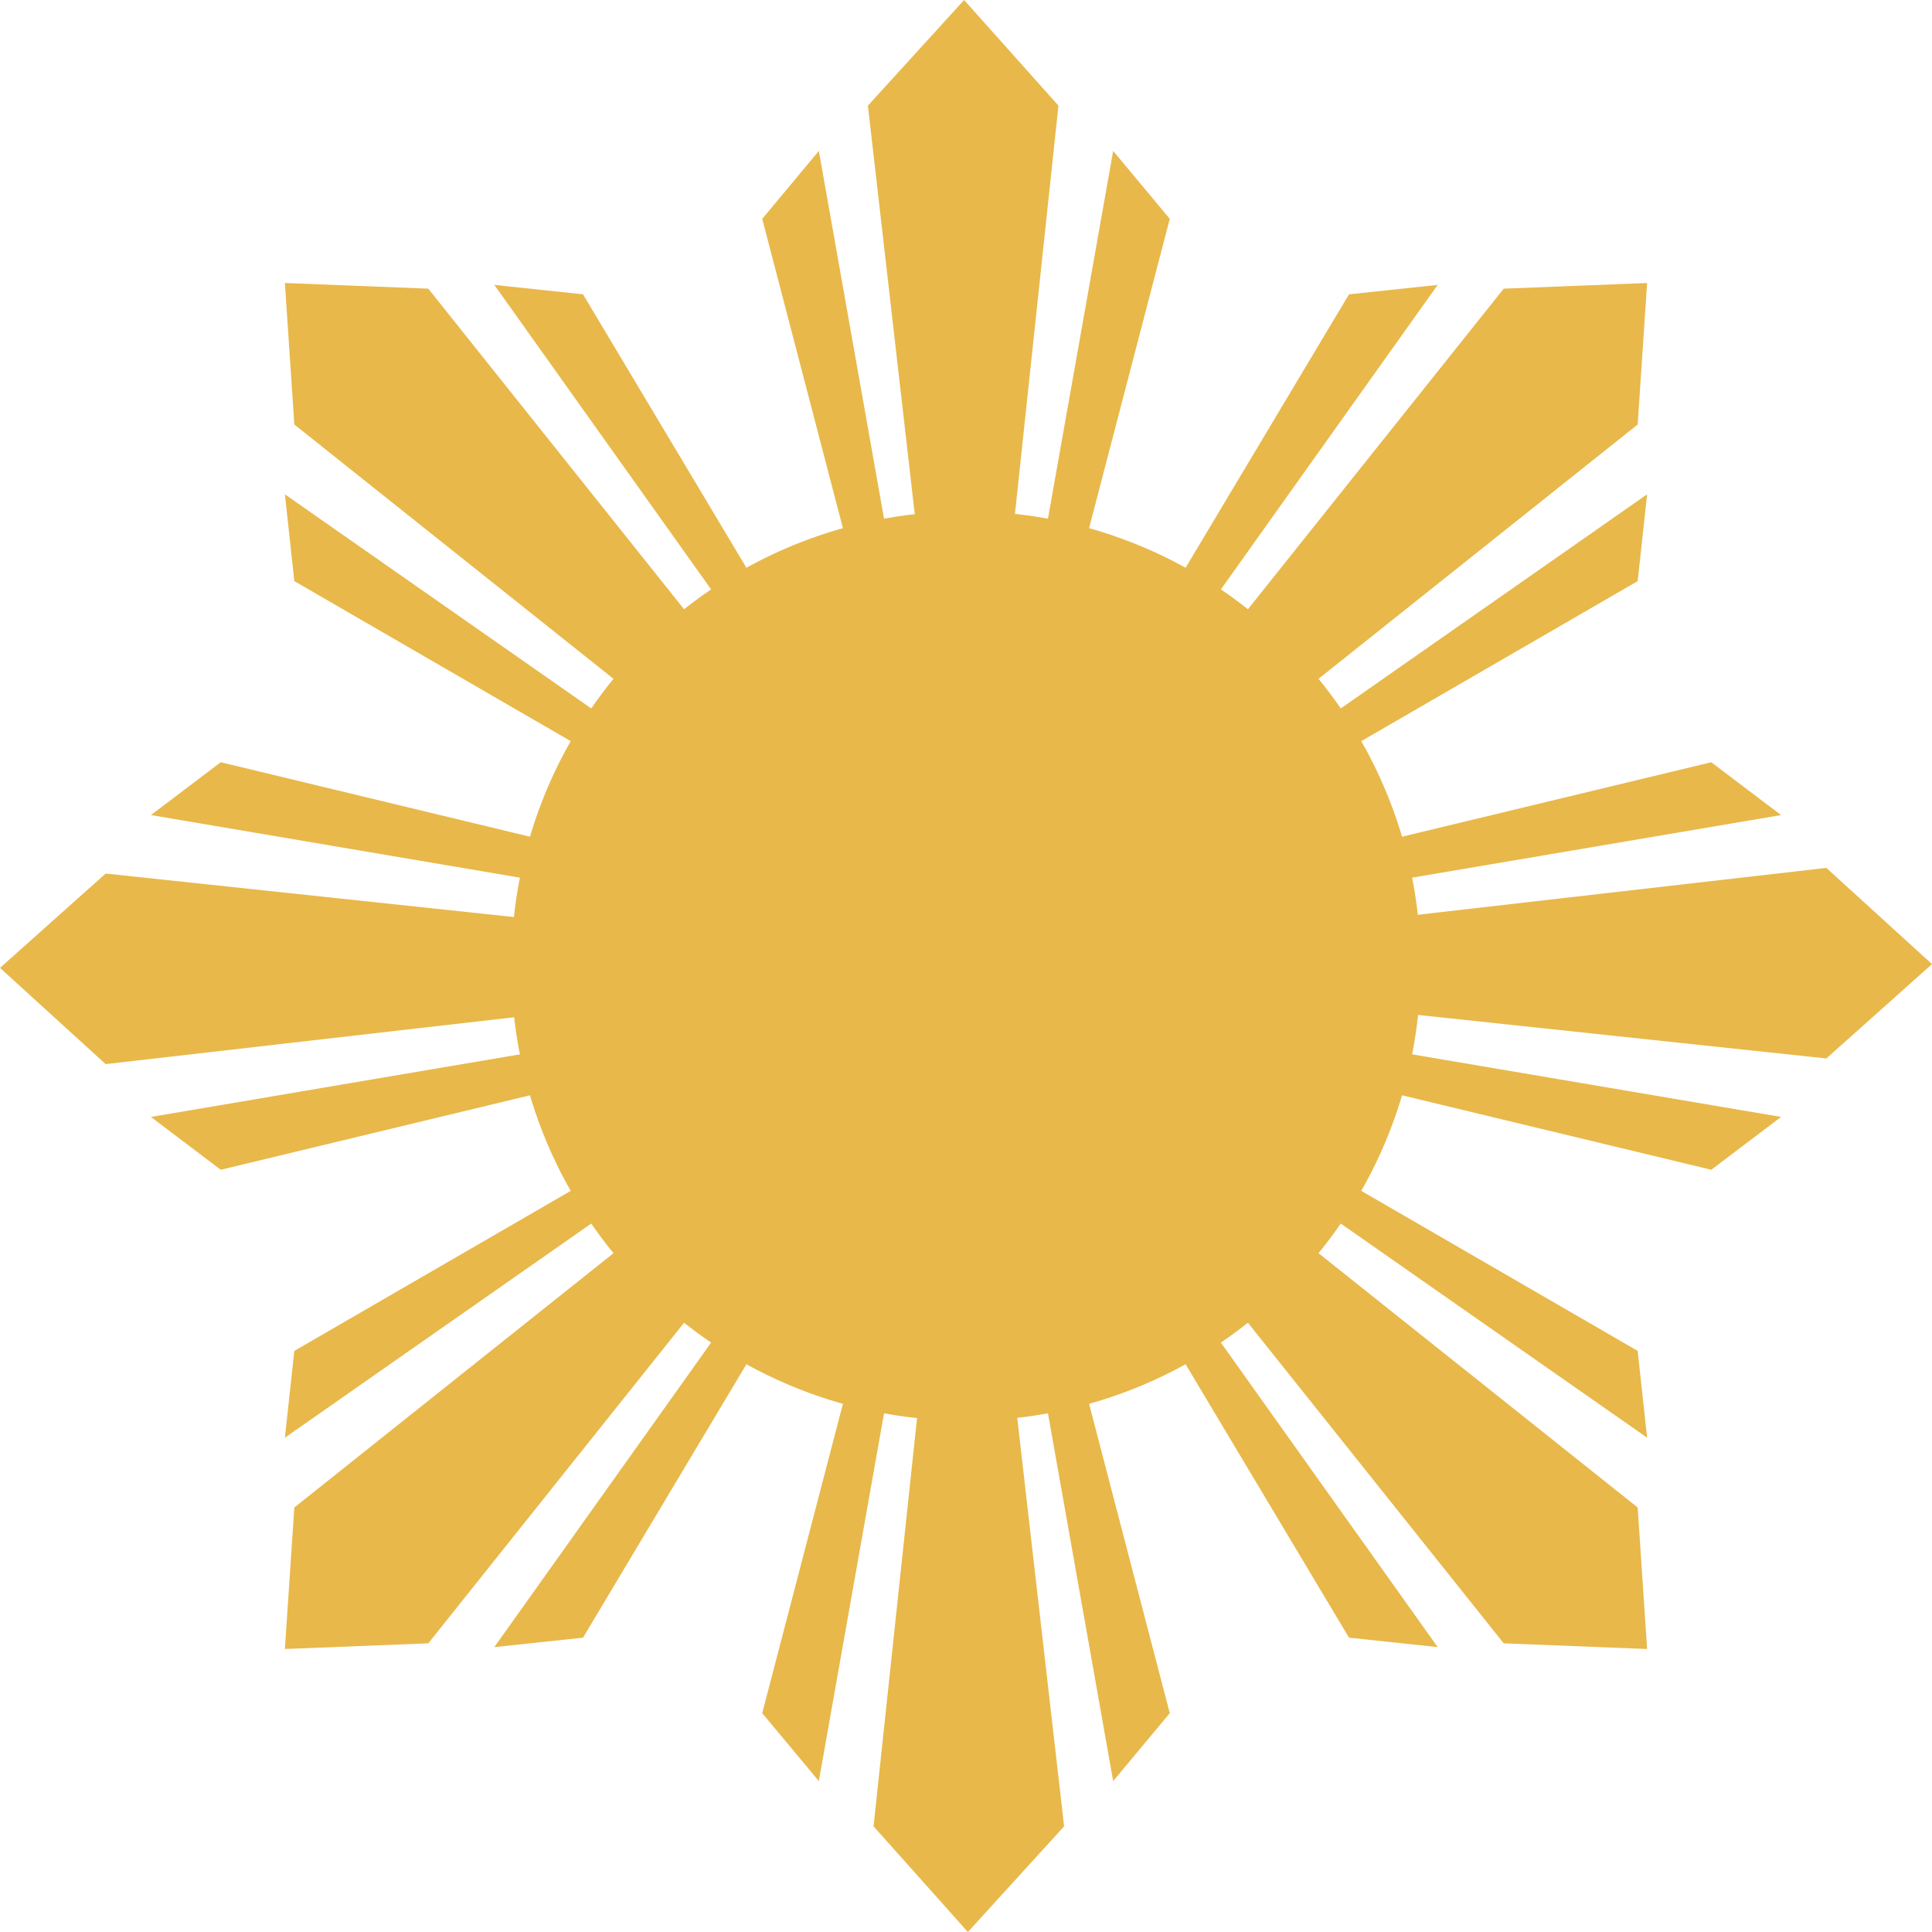
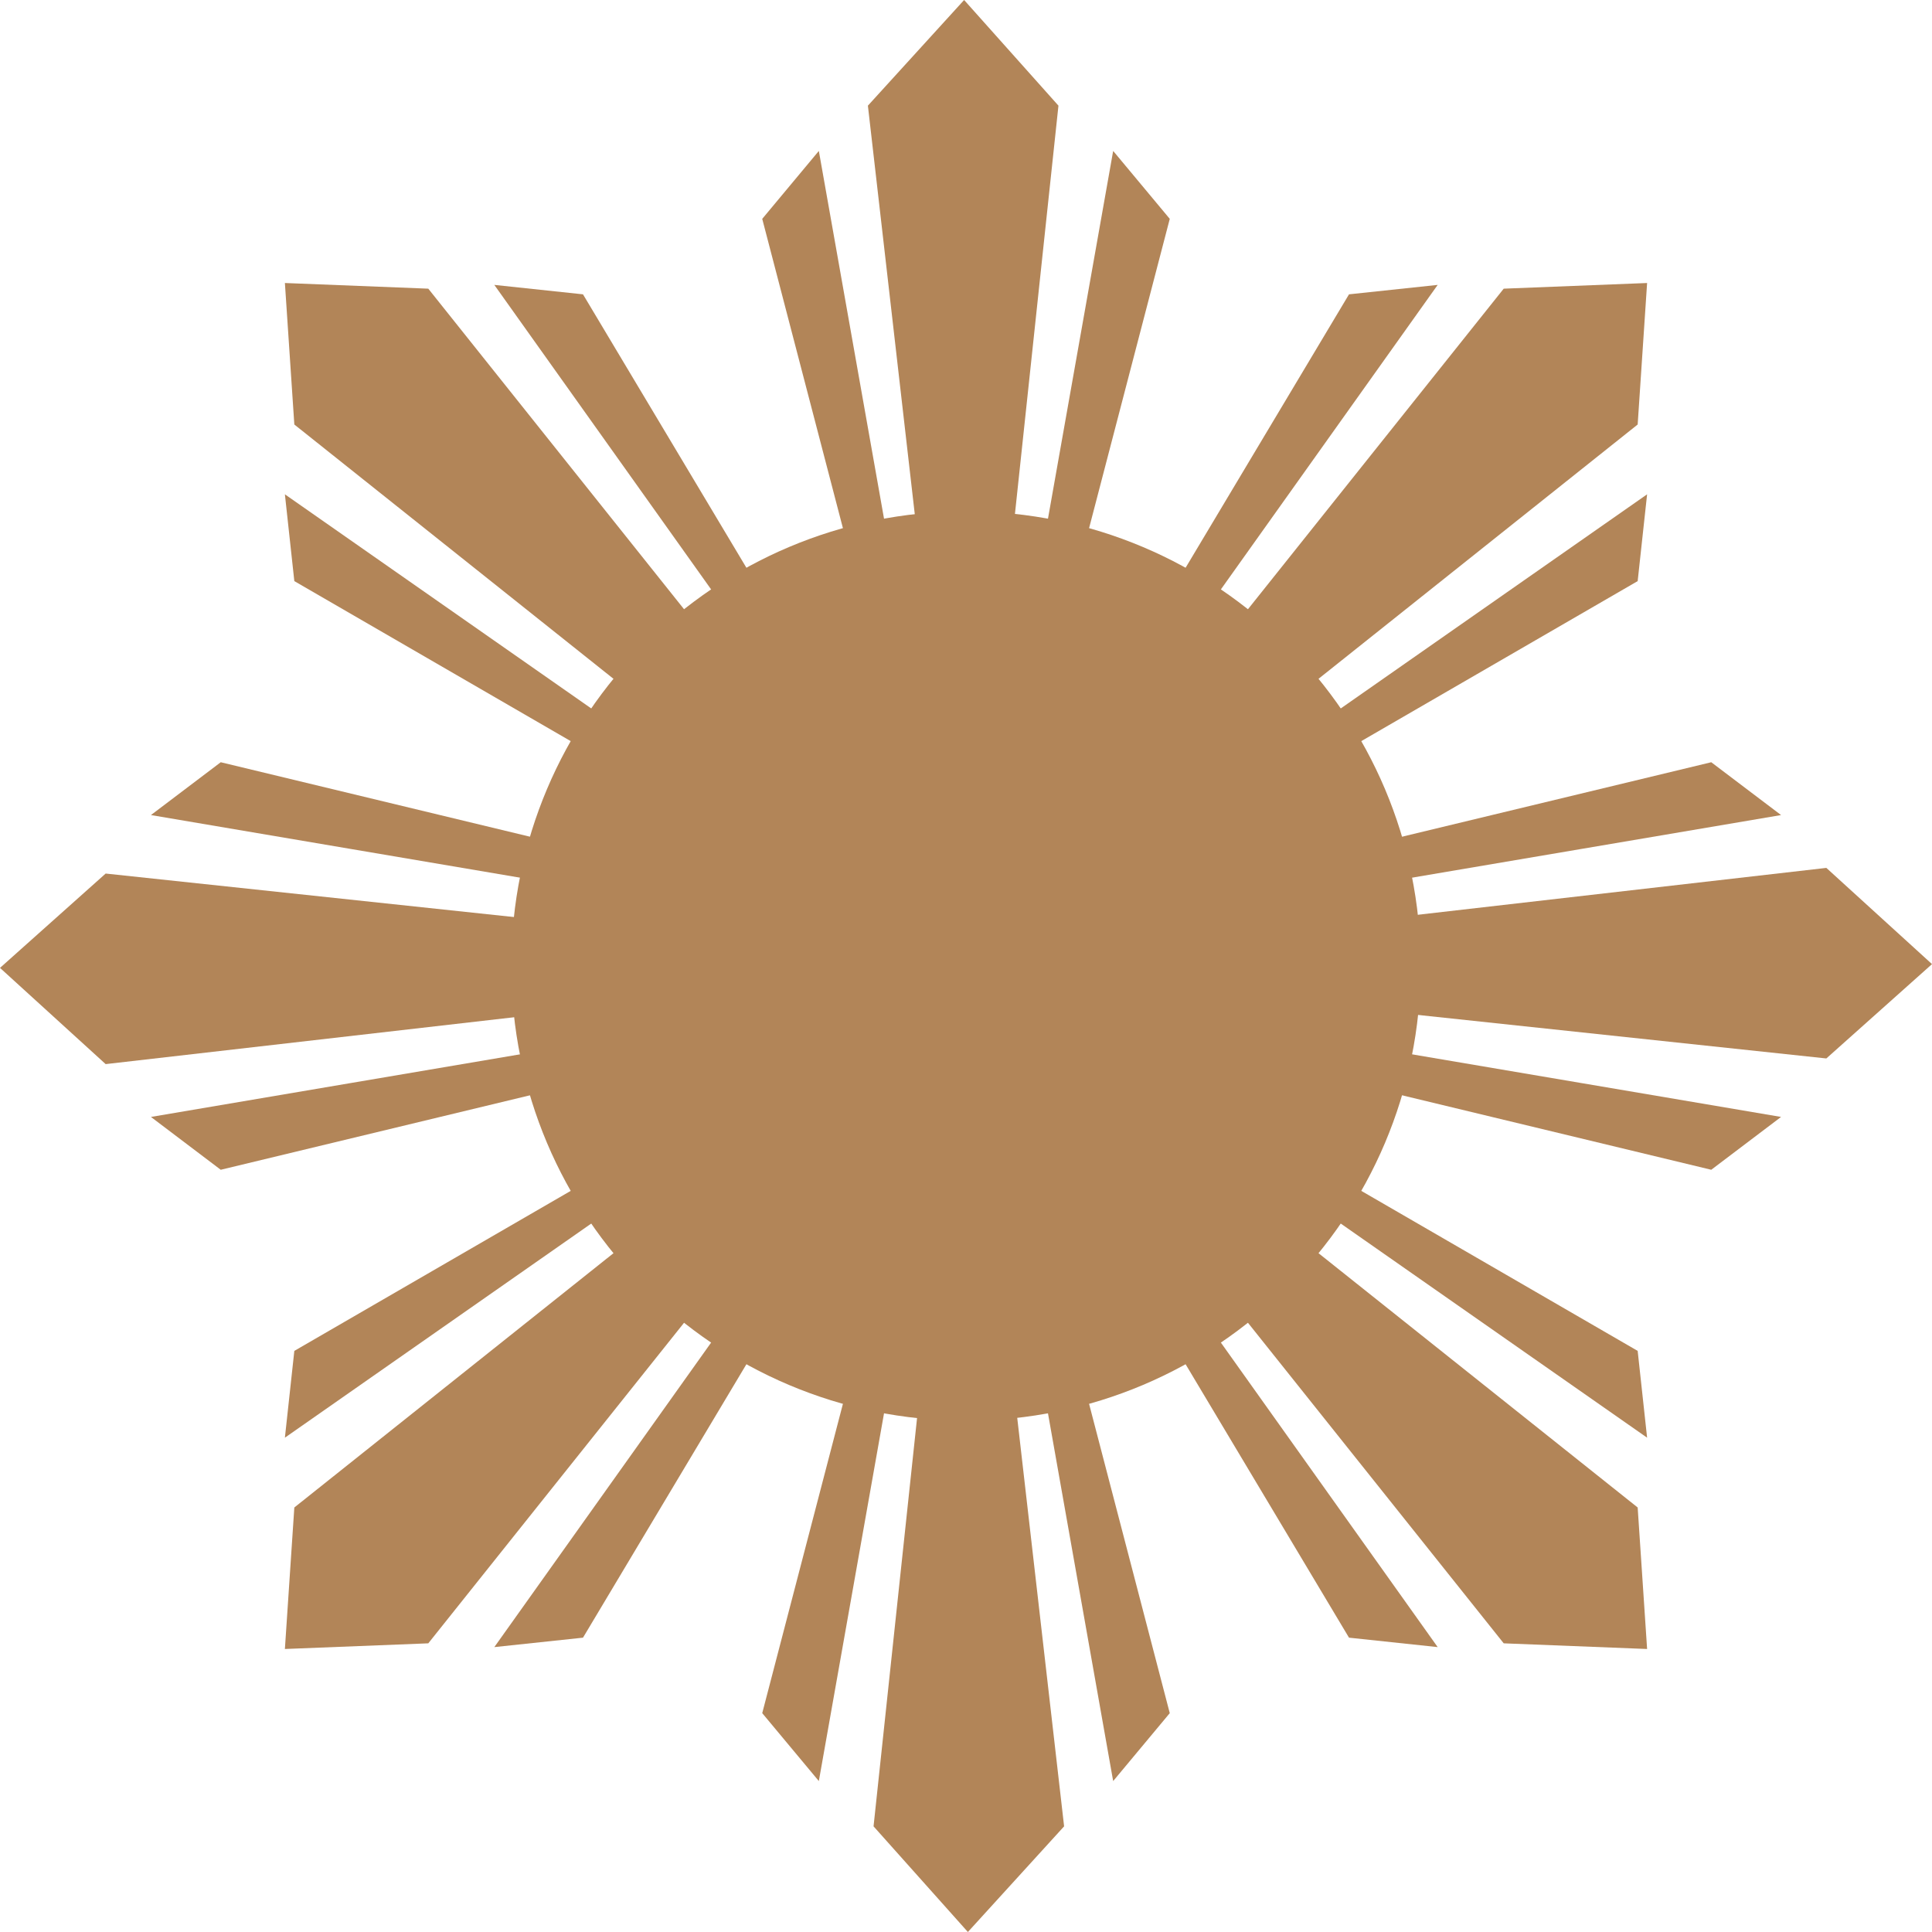
<svg xmlns="http://www.w3.org/2000/svg" viewBox="0 0 1024 1024" width="1024" height="1024">
  <defs>
    <g id="quadrant">
      <polygon points="590,80 620,116 572,300 551,300" />
      <polygon points="873,150 868,225 681,374 647,341 797,153" />
      <polygon points="762,151 715,156 614,325 631,335" />
      <polygon points="873,262 868,308 697,407 687,392" />
      <polygon points="907,404 944,432 720,470 716,450" />
    </g>
    <polygon id="main" points="511,0 561,56 535,300 488,300 460,56" />
  </defs>
-   <g fill="#E8B84A">
+   <g fill="#B28558">
    <circle cx="512" cy="512" r="241" />
    <use href="#quadrant" />
    <use href="#quadrant" transform="translate(1024,0) scale(-1,1)" />
    <use href="#quadrant" transform="translate(0,1024) scale(1,-1)" />
    <use href="#quadrant" transform="translate(1024,1024) scale(-1,-1)" />
    <use href="#main" />
    <use href="#main" transform="rotate(90 512 512)" />
    <use href="#main" transform="rotate(180 512 512)" />
    <use href="#main" transform="rotate(270 512 512)" />
  </g>
</svg>
